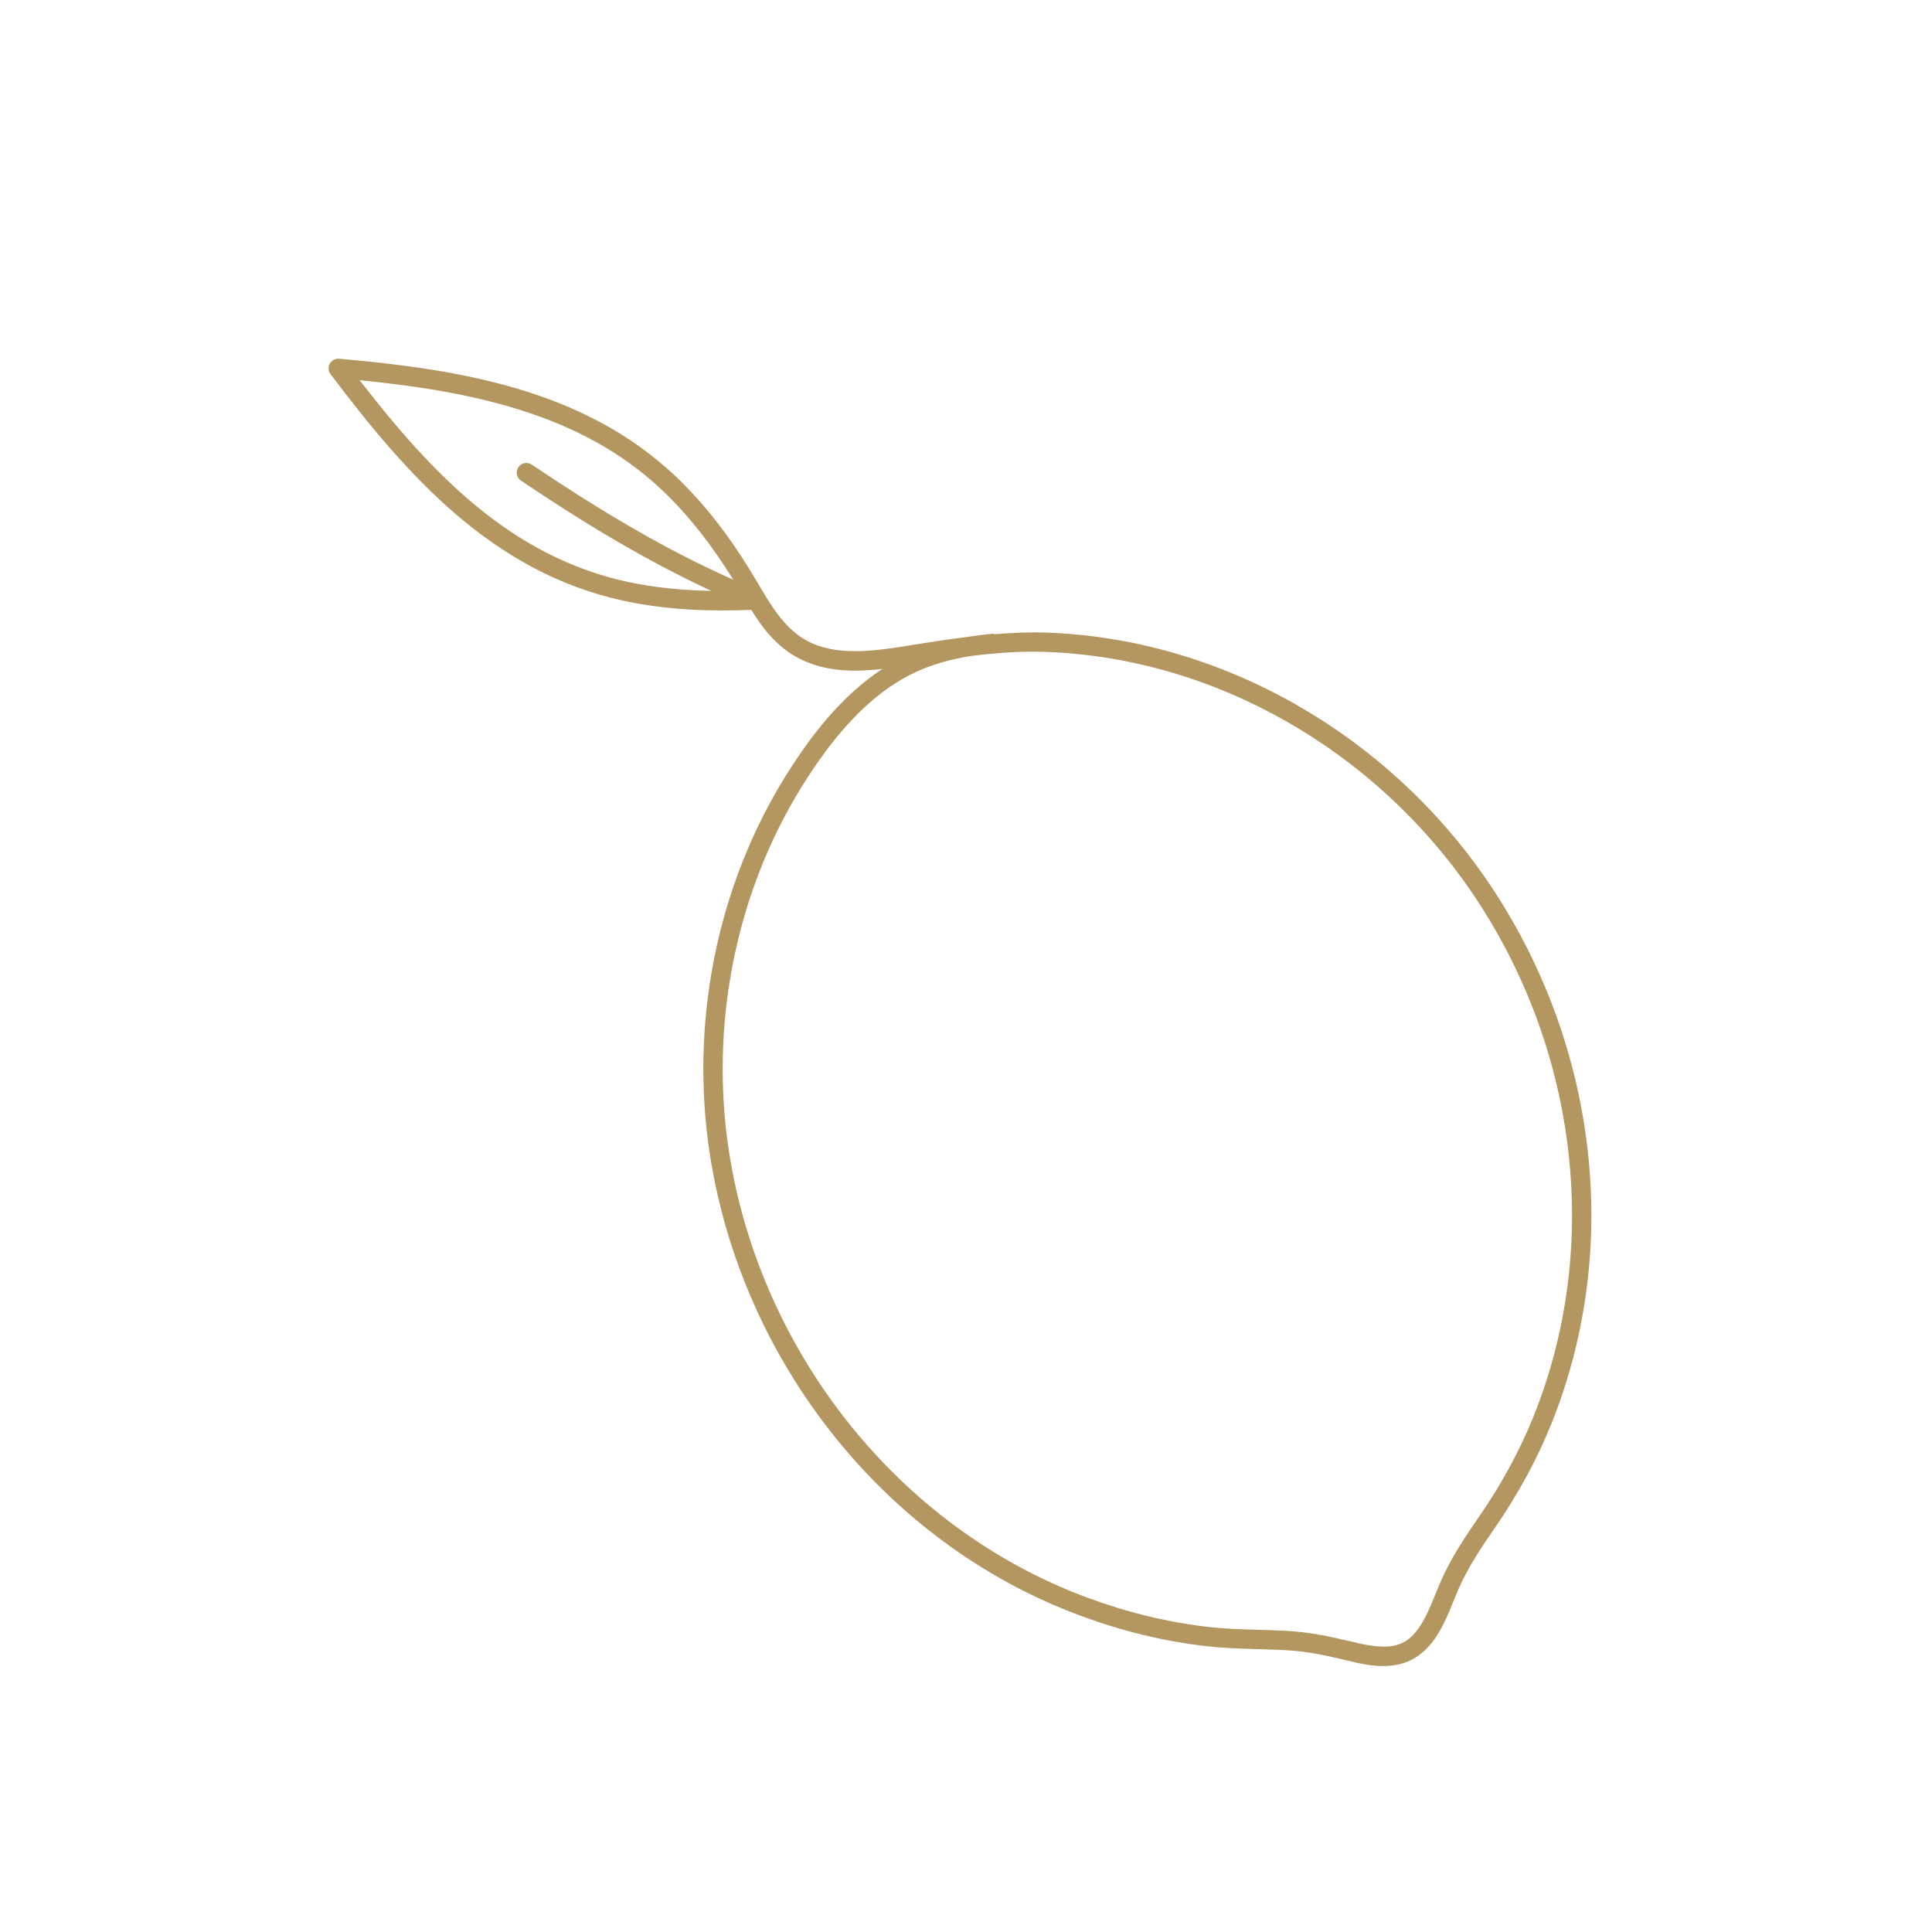
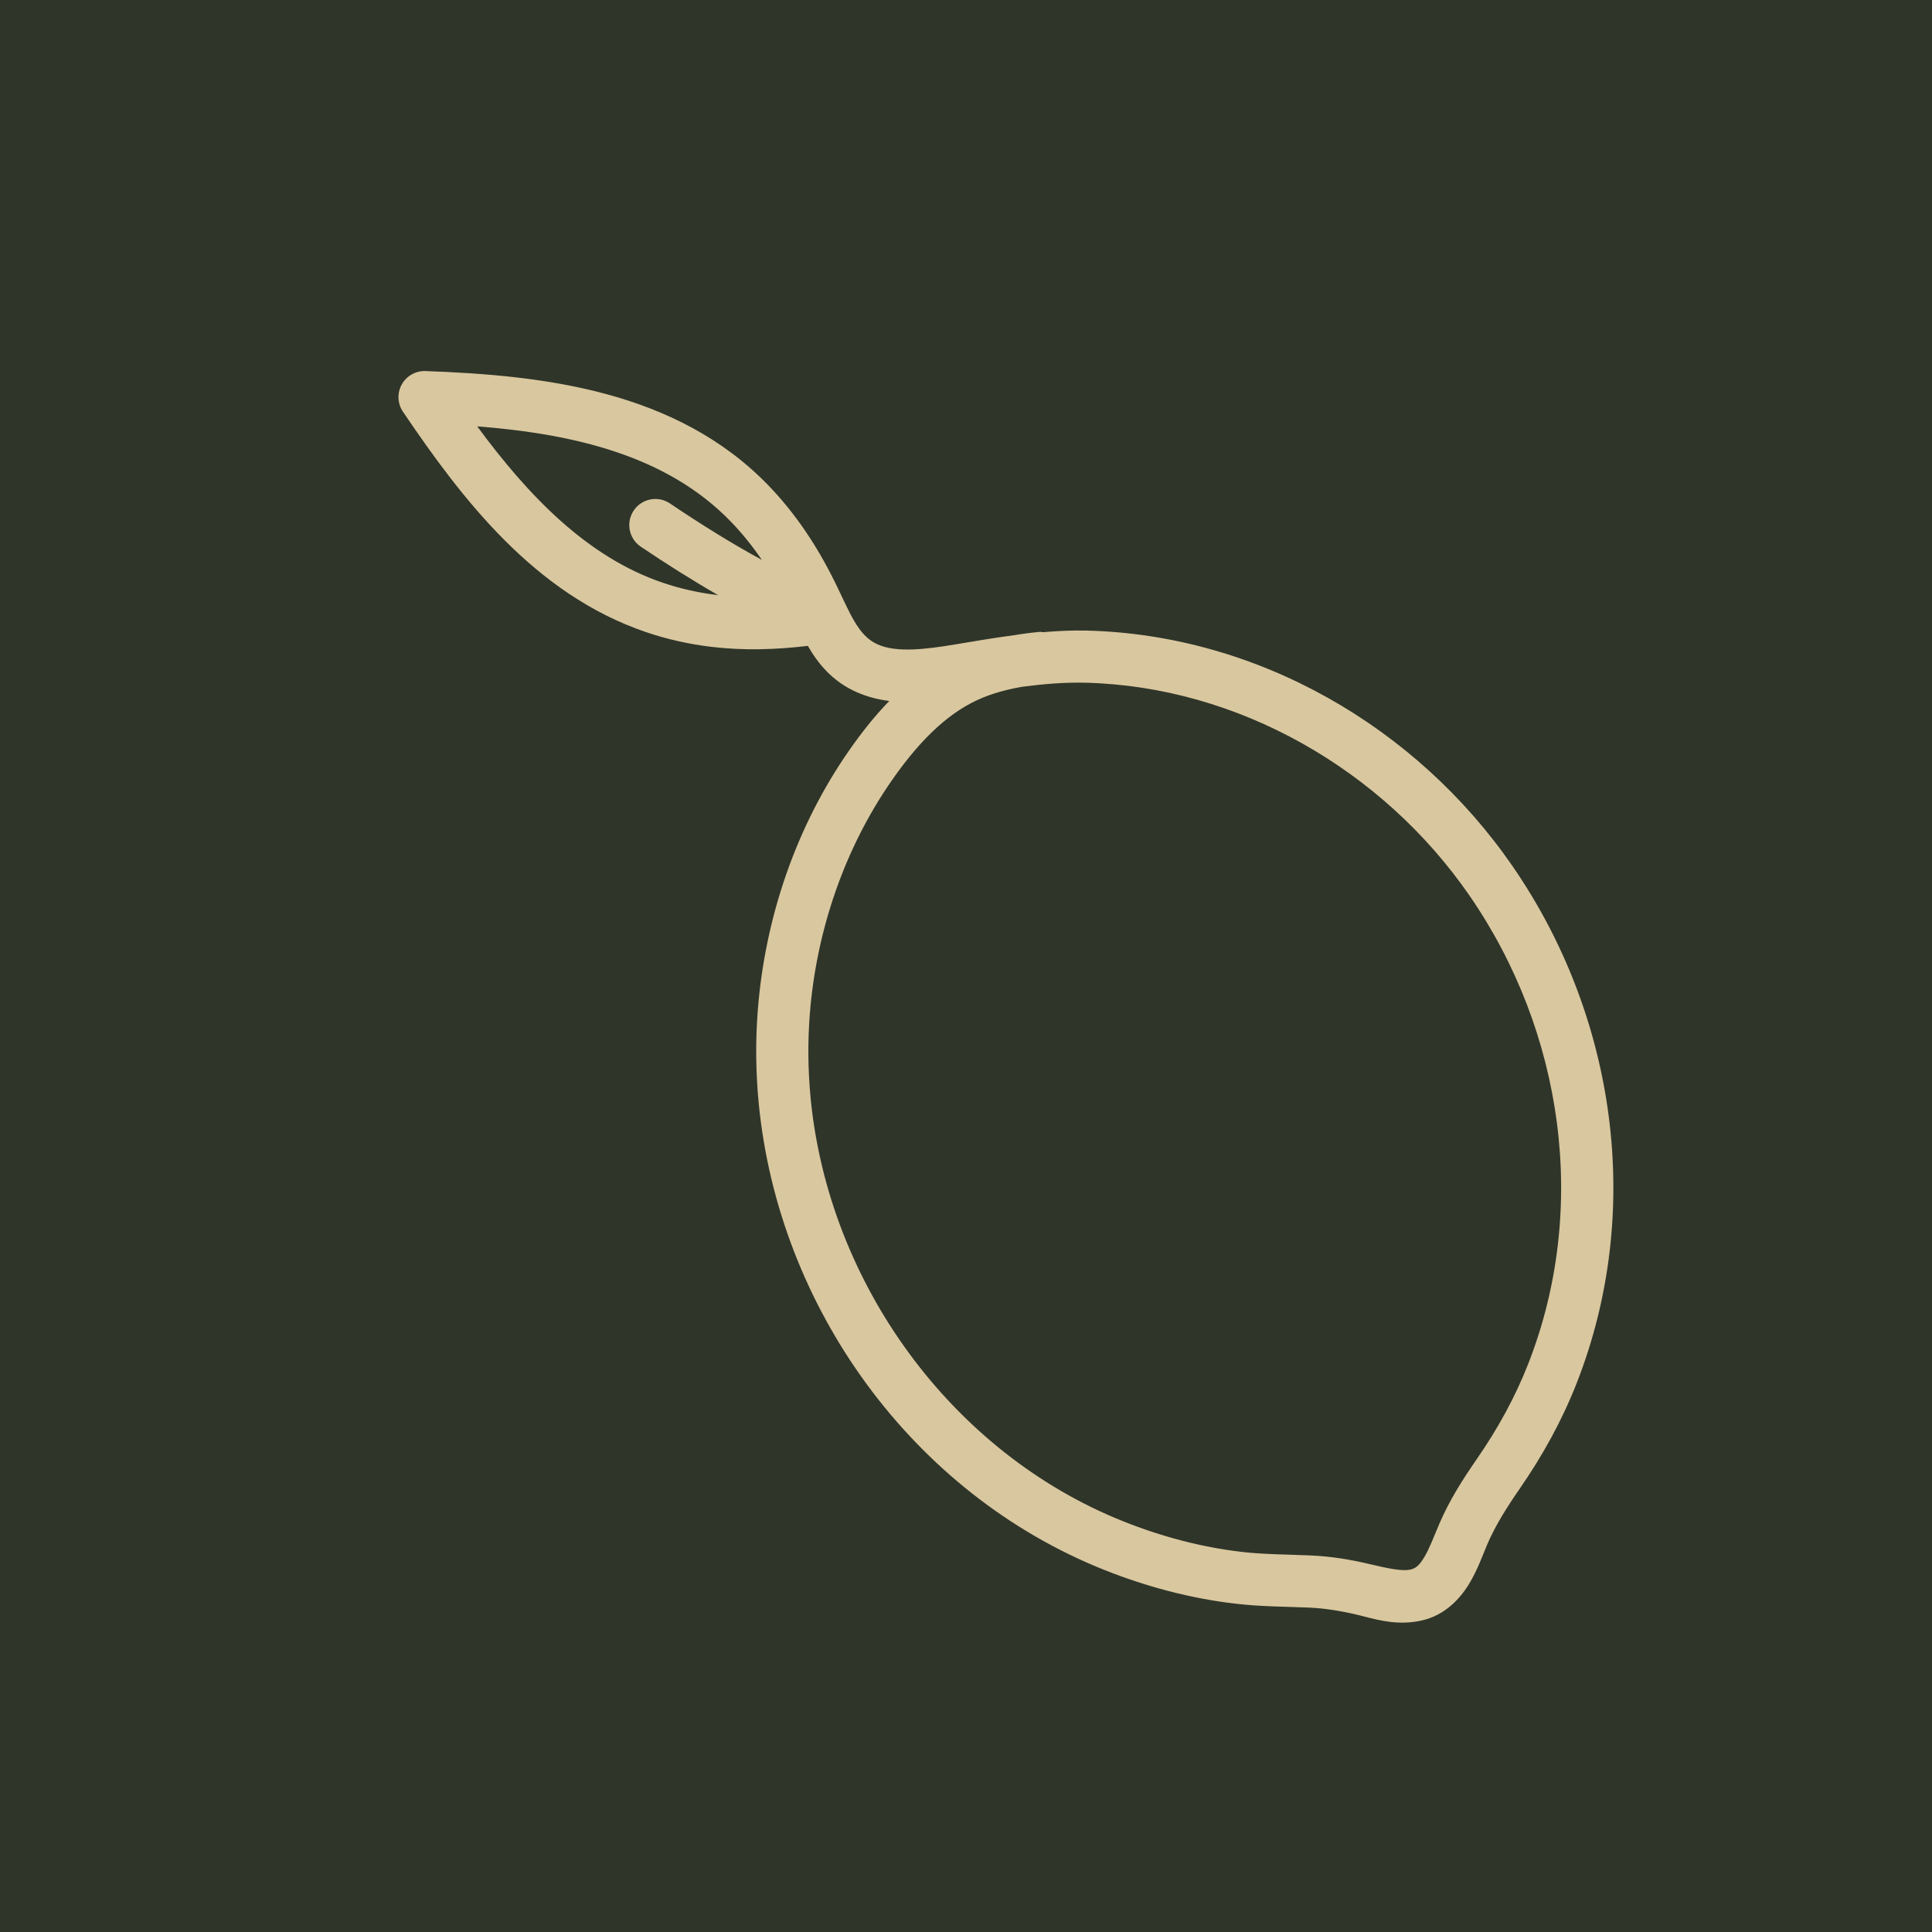
- <svg xmlns="http://www.w3.org/2000/svg" viewBox="0 0 1200.00 1200.00" width="1200" height="1200">
-   <g id="Logo_symbol" fill="#B39660">
-     <path id="Symbol_LemonLine_Outlined" d="M-6.56 -3.64C-5.12 -6.23 -2.29 -7.73 0.66 -7.47C92.67 0.69 190.26 15.97 261.75 83.66L261.75 83.67C284.37 105.1 303.24 129.95 319.37 156.16L319.38 156.16C334.12 180.09 344.89 203.63 368.6 213.76C391.5 223.55 419.56 219.01 446.17 214.7L447.08 214.56C461.03 212.3 475.03 210.19 489.11 208.46C495.56 207.43 502.03 206.59 508.48 206.04C508.89 206.13 509.3 206.26 509.69 206.42C522.64 205.37 535.67 204.71 548.92 205.14C686.76 209.7 814.94 284.95 892.11 397.85C976.11 520.76 997.84 679.81 942.08 818.94C930.59 847.62 915.76 874.42 898.33 899.73L898.32 899.74C887.48 915.47 877.28 930.65 869.89 947.46L869.88 947.46C865.54 957.33 861.27 970.21 854.36 981.73C847.45 993.26 837.1 1003.86 821.57 1006.63C807.49 1009.15 794.04 1005.86 782.17 1002.96C780.82 1002.63 779.48 1002.3 778.17 1001.99C763.96 998.62 750.03 996 735.84 995.23C716.33 994.17 696.34 994.48 675.93 992.31L675.92 992.31C641.93 988.67 608.51 980.37 576.58 968.58C423.62 912.1 313.18 770.3 288.5 610.1C272.96 509.2 293.47 402.9 347.67 316C366.83 285.27 390.82 254.14 422.48 233.36C402.83 235.66 382.13 235.86 362.7 227.56H362.7C342.74 219.03 330.69 203.61 320.65 187.51C287.85 188.88 254.69 187.55 222.12 180.58C119.57 158.64 53.11 82.75 -5.98 4.52C-7.77 2.16 -8 -1.04 -6.56 -3.64ZM548.42 220.14C544.29 220 540.17 219.96 536.06 220C521.1 220.15 506.19 221.5 491.24 223.32C476.36 225.72 461.9 229.54 448.45 235.78H448.45C410.98 253.17 382.69 288.19 360.39 323.94C308.21 407.62 288.32 510.46 303.32 607.82C327.18 762.66 434.28 900.04 581.78 954.5C612.66 965.91 644.89 973.91 677.51 977.39H677.52C696.74 979.44 716.45 979.15 736.66 980.25C752.15 981.1 766.98 983.92 781.63 987.39H781.63C782.3 987.55 782.97 987.71 783.64 987.87C796.14 990.85 808.32 993.76 818.93 991.87H818.93C829.29 990.02 835.77 983.57 841.49 974.02C847.22 964.47 851.39 952.25 856.15 941.42C864.25 923.01 875.08 907.03 885.97 891.23C902.86 866.71 917.13 840.9 928.16 813.36V813.36C981.94 679.15 961.01 525.24 879.73 406.31C805.18 297.25 681.12 224.52 548.42 220.14ZM251.43 94.56C188.34 34.81 102.3 17.79 16.62 9.21C72.43 81.43 134.12 146.42 225.26 165.92C246.37 170.43 267.94 172.35 289.66 172.79C237.77 148.71 189.1 119.02 141.87 87.18C138.43 84.86 137.53 80.2 139.84 76.77C142.16 73.33 146.82 72.43 150.25 74.74C200.4 108.54 251.79 139.72 306.65 164.1C306.63 164.07 306.62 164.05 306.6 164.02V164.02C290.98 138.65 272.87 114.87 251.43 94.56Z" transform="translate(210.09 228.78) scale(0.8)" />
+ <svg xmlns="http://www.w3.org/2000/svg" viewBox="0 0 1000.00 1000.00" width="1000" height="1000">
+   <rect id="Background" width="1000.00" height="1000.00" fill="#2F3529" />
+   <g id="Logo_avatar" fill="#D9C79F">
+     <path id="Symbol_LemonLine_Avatar_Outlined" d="M-19.02 -10.54C-15.05 -17.71 -7.39 -22.03 0.79 -21.73C98.2 -18.19 209.86 -5.93 286.8 73.71C309.56 97.26 327.41 124.49 341.52 152.95H341.53C354.71 179.54 361 198.81 377.98 206.27L377.98 206.27C393.91 213.26 417.8 210.34 442.77 206.16L442.78 206.16C458.91 203.46 475.34 200.65 492.11 198.44C499.31 197.25 506.49 196.32 513.6 195.7C514.2 195.78 514.81 195.89 515.4 196.02C527.32 195.03 539.37 194.37 551.76 194.66C694.43 198.03 827.06 274.92 907.14 390.97C993.56 516.19 1016.85 678.51 960.96 821.55V821.55C948.63 853.11 932.46 882.34 913.48 909.8L913.48 909.81C902.42 925.82 892.87 940.85 885.94 957.11L885.94 957.11C882.27 965.72 878.09 978.01 870.56 990.28C863.02 1002.54 850.37 1015.76 831.85 1020.03C812.88 1024.4 796.42 1020.13 783.8 1016.87C781.69 1016.32 779.68 1015.8 777.79 1015.35H777.78C763.88 1012.06 750.47 1009.9 736.9 1009.33H736.89C717.76 1008.52 697.51 1008.59 676.15 1006.09C638.45 1001.7 601.62 991.82 566.75 977.92L566.75 977.92C406.82 914.16 295.31 759.31 278.67 589.16L278.68 589.16C276.13 563.21 275.86 537.04 277.89 511.03L277.89 511.02C283.91 434.15 309.72 358.11 354.17 294.4C363.93 280.41 374.9 266.33 387.48 253.38C378.56 252.22 369.51 250.05 360.5 246.09C340.36 237.26 328.3 222.53 319.6 207.42C293.18 210.57 266.15 211.5 238.86 208.2C220.53 205.99 202.35 201.96 184.72 195.97C91.66 164.38 31.09 84.75 -18.01 12.19C-22.6 5.41 -22.99 -3.38 -19.02 -10.54ZM871.34 415.67C798.94 310.76 678.33 241.15 550.74 238.14C533.45 237.73 516.03 239.23 498.29 241.54C483.03 244.16 468.63 248.37 455.76 255.13C455.76 255.13 455.76 255.13 455.76 255.13L455.75 255.13C429.96 268.7 408.39 292.69 389.85 319.28L389.85 319.28C350.18 376.13 326.69 444.99 321.25 514.41V514.42C319.42 537.87 319.67 561.49 321.96 584.92V584.92C337.01 738.79 439.08 880.2 582.85 937.52H582.85C614.52 950.14 647.7 958.98 681.2 962.89H681.2C699.19 964.99 718.33 965 738.72 965.87H738.73C755.72 966.58 771.95 969.28 787.79 973.02L787.8 973.03C802.91 976.59 815.08 979.26 822.09 977.65H822.09C826.59 976.61 829.35 974.26 833.5 967.51C837.65 960.75 841.45 950.57 845.92 940.07V940.06C854.69 919.49 866.08 901.89 877.7 885.09C895.04 859.98 909.49 833.76 920.44 805.73L920.44 805.72C970.77 676.93 949.84 529.43 871.34 415.67ZM255.52 103.93C201.84 48.38 123.85 30.68 43.92 24.38C86.07 81.57 134.99 133.16 198.7 154.79L198.7 154.79C213.35 159.76 228.59 163.15 244.07 165.02L244.08 165.02C244.29 165.05 244.51 165.04 244.72 165.07C222.65 152.38 201.22 138.81 180.3 124.71C170.34 118 167.71 104.48 174.43 94.52C181.14 84.56 194.66 81.93 204.62 88.65C229.75 105.59 255.16 121.52 281.25 135.71C273.49 124.36 264.94 113.68 255.52 103.93Z" transform="translate(219.75 205.55) scale(0.62073)" />
  </g>
</svg>
